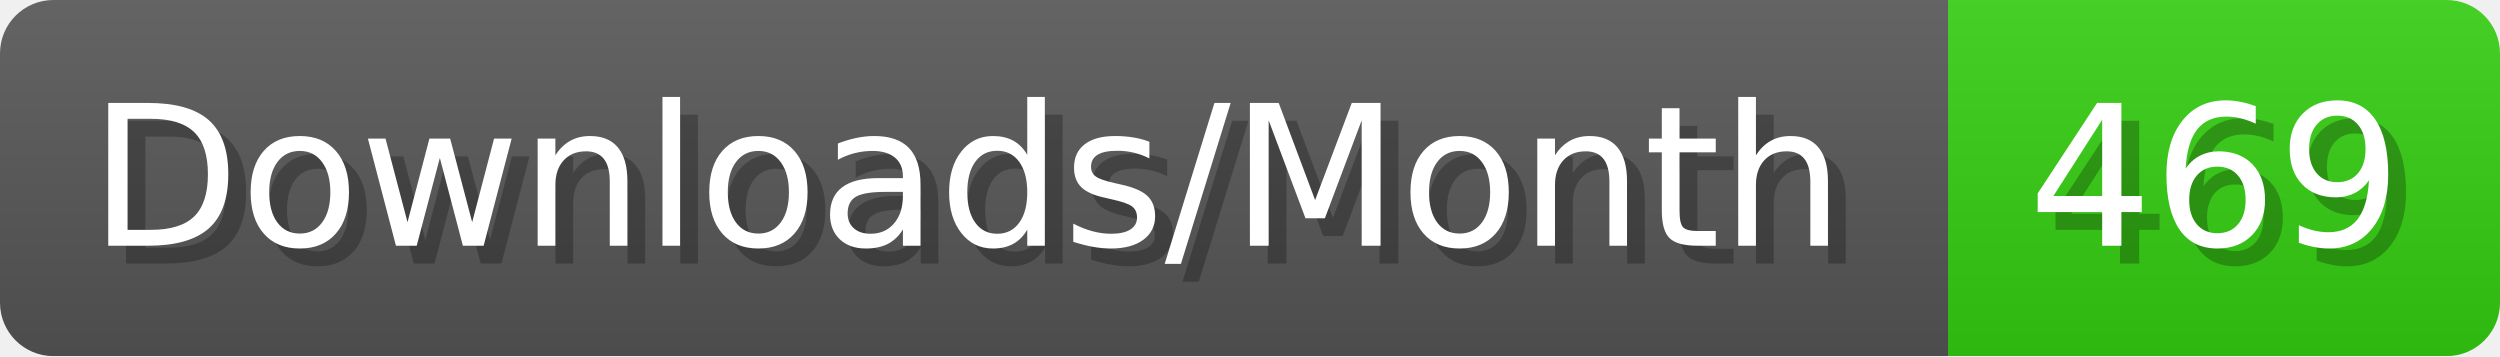
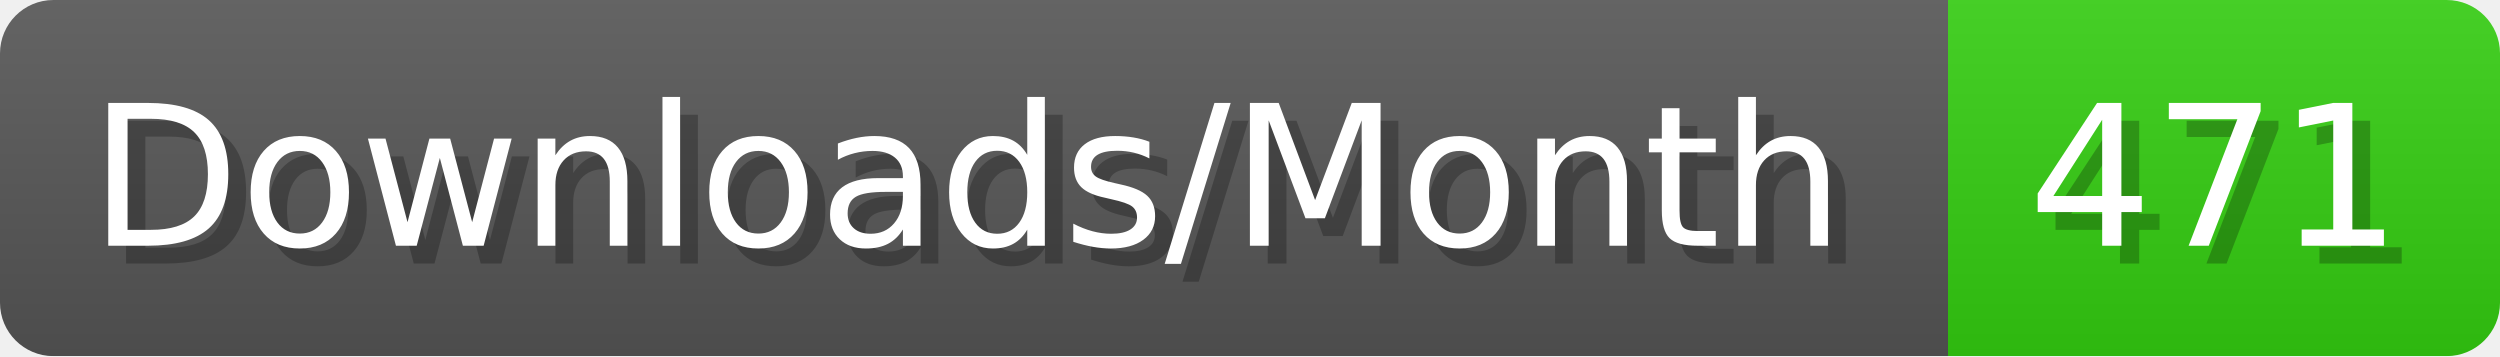
- <svg xmlns="http://www.w3.org/2000/svg" width="140.4" height="20" viewBox="0 0 1404 200" role="img" aria-label="Downloads/Month: 469">
+ <svg xmlns="http://www.w3.org/2000/svg" width="140.4" height="20" viewBox="0 0 1404 200" role="img" aria-label="Downloads/Month: 471">
  <linearGradient id="YlXUI" x2="0" y2="100%">
    <stop offset="0" stop-opacity=".1" stop-color="#EEE" />
    <stop offset="1" stop-opacity=".1" />
  </linearGradient>
  <mask id="JHhop">
    <rect width="1404" height="200" rx="30" fill="#FFF" />
  </mask>
  <g mask="url(#JHhop)">
    <rect width="1094" height="200" fill="#555" />
    <rect width="310" height="200" fill="#3C1" x="1094" />
    <rect width="1404" height="200" fill="url(#YlXUI)" />
  </g>
  <g aria-hidden="true" fill="#fff" text-anchor="start" font-family="Verdana,DejaVu Sans,sans-serif" font-size="110">
    <text x="60" y="148" textLength="994" fill="#000" opacity="0.25">Downloads/Month</text>
    <text x="50" y="138" textLength="994">Downloads/Month</text>
-     <text x="1149" y="148" textLength="210" fill="#000" opacity="0.25">469</text>
-     <text x="1139" y="138" textLength="210">469</text>
+     <text x="1149" y="148" textLength="210" fill="#000" opacity="0.25">471</text>
+     <text x="1139" y="138" textLength="210">471</text>
  </g>
</svg>
